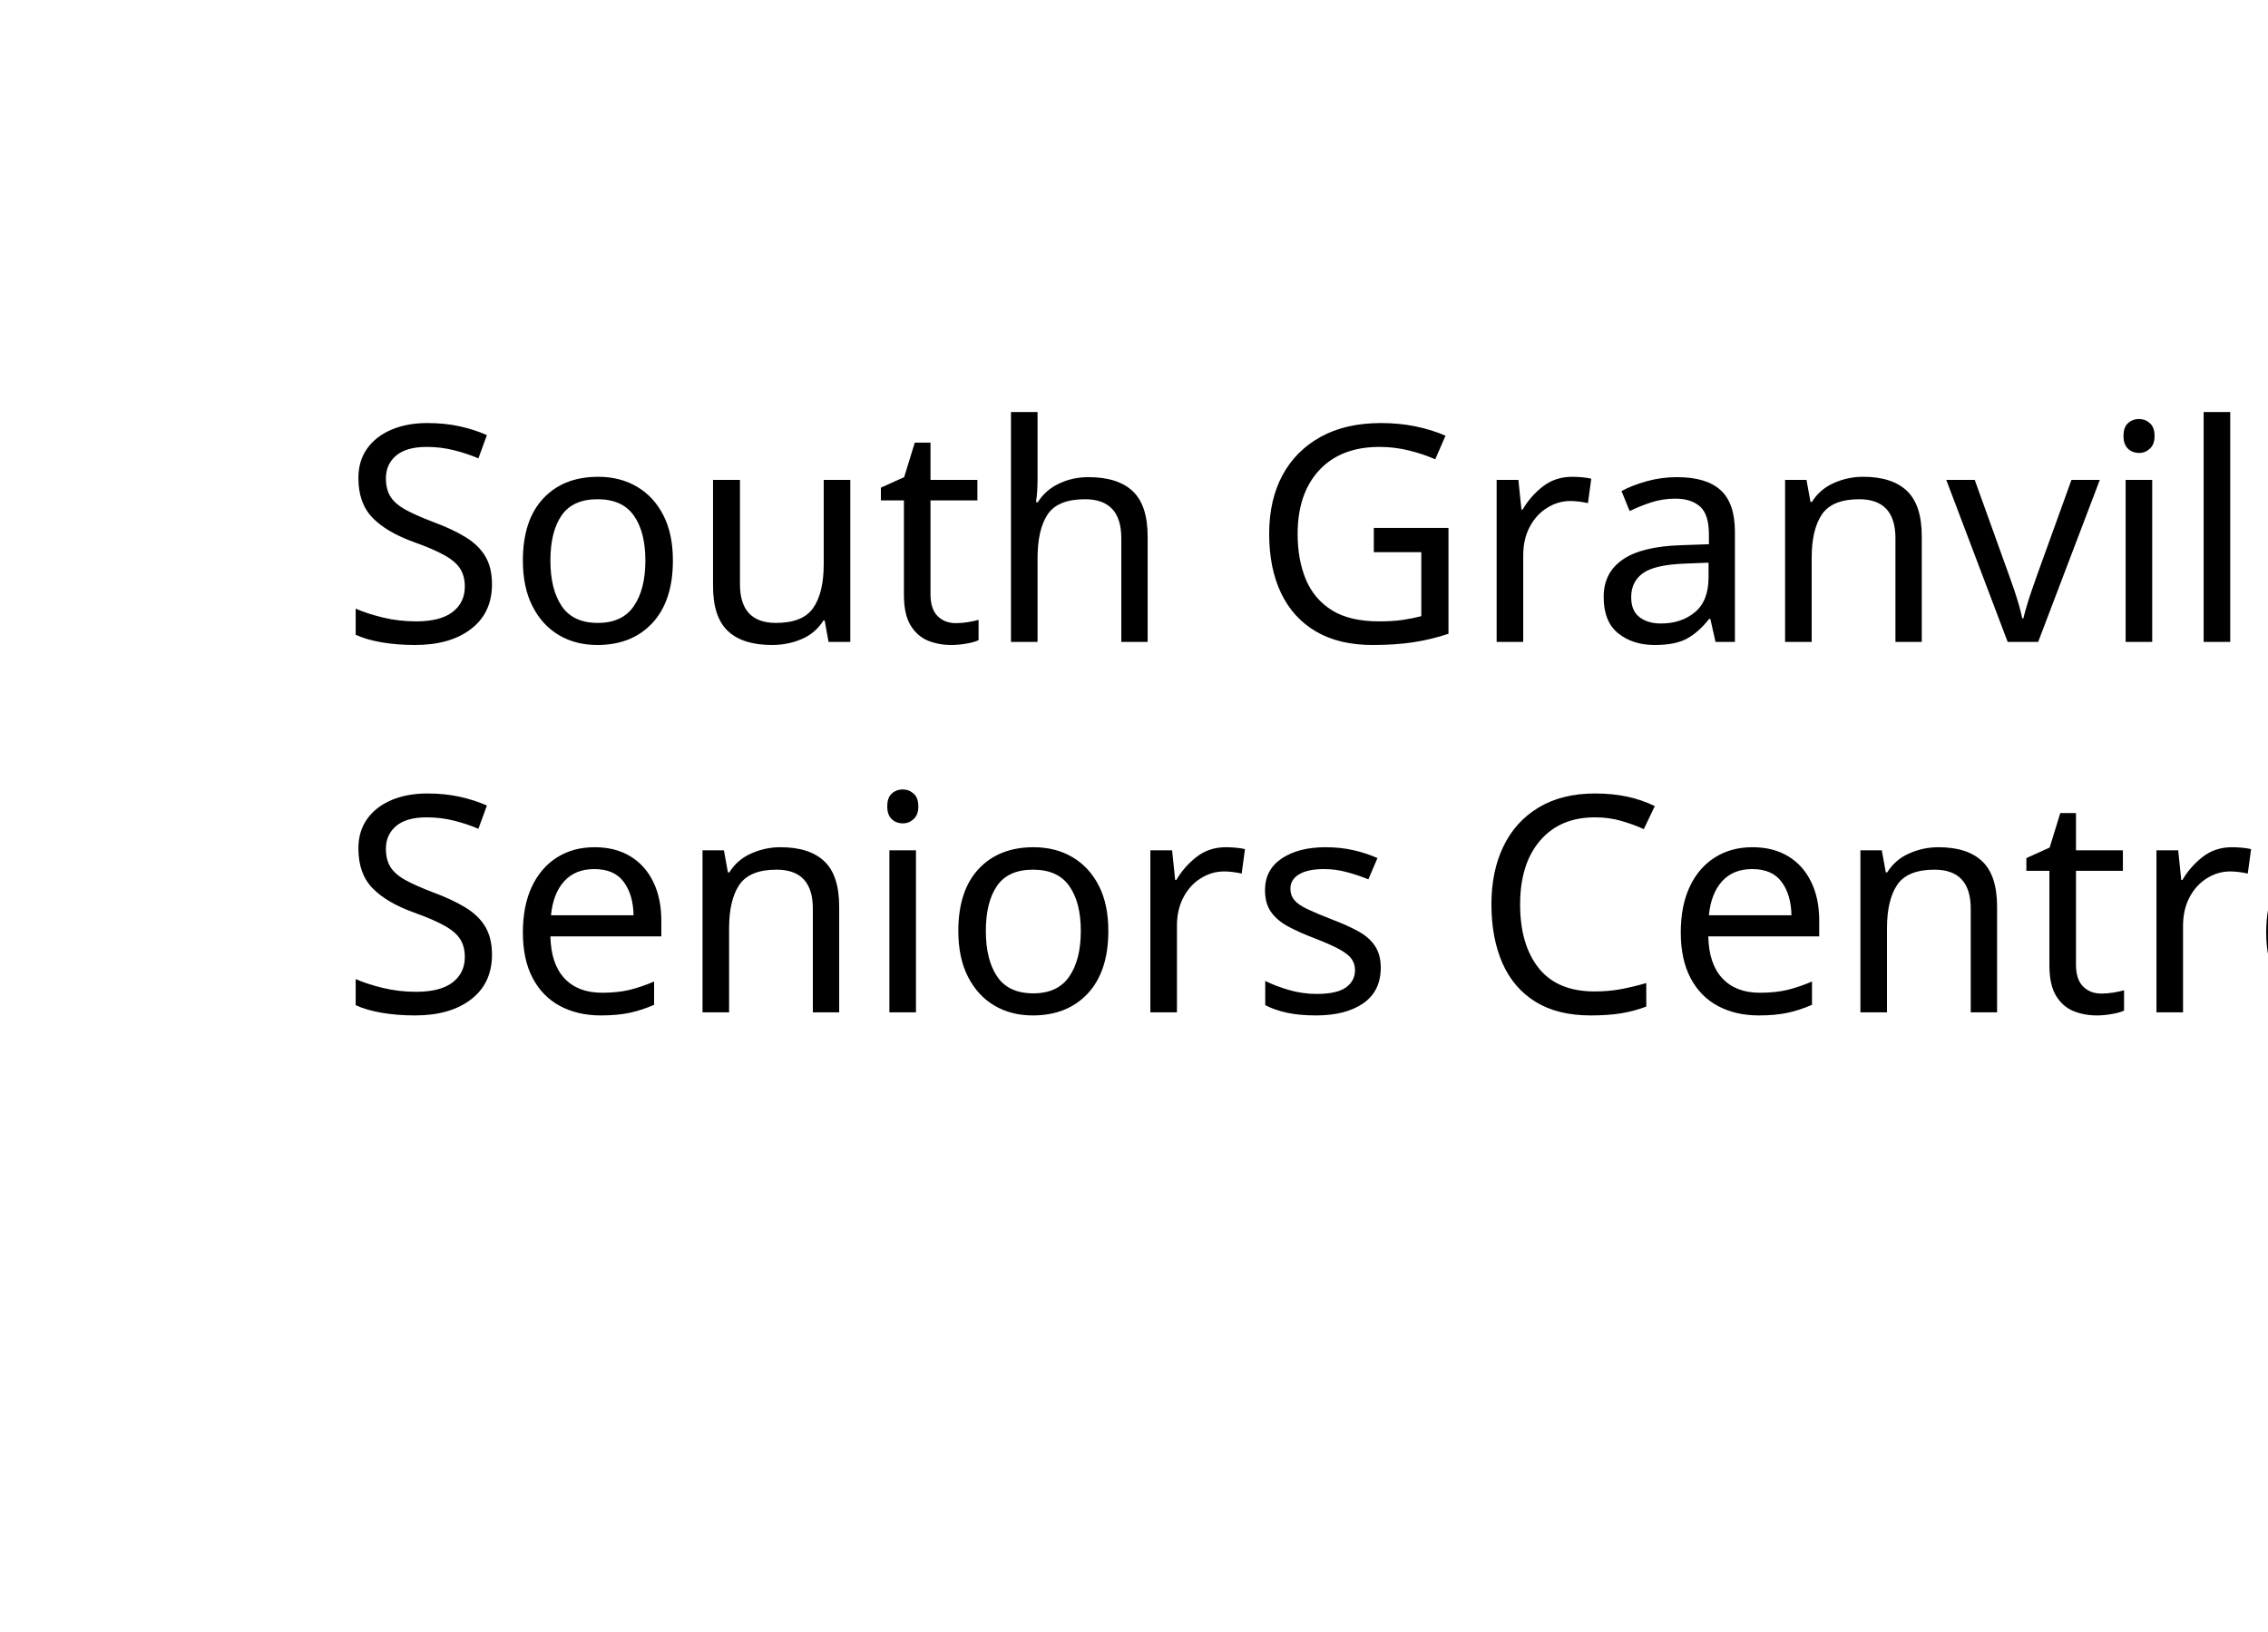
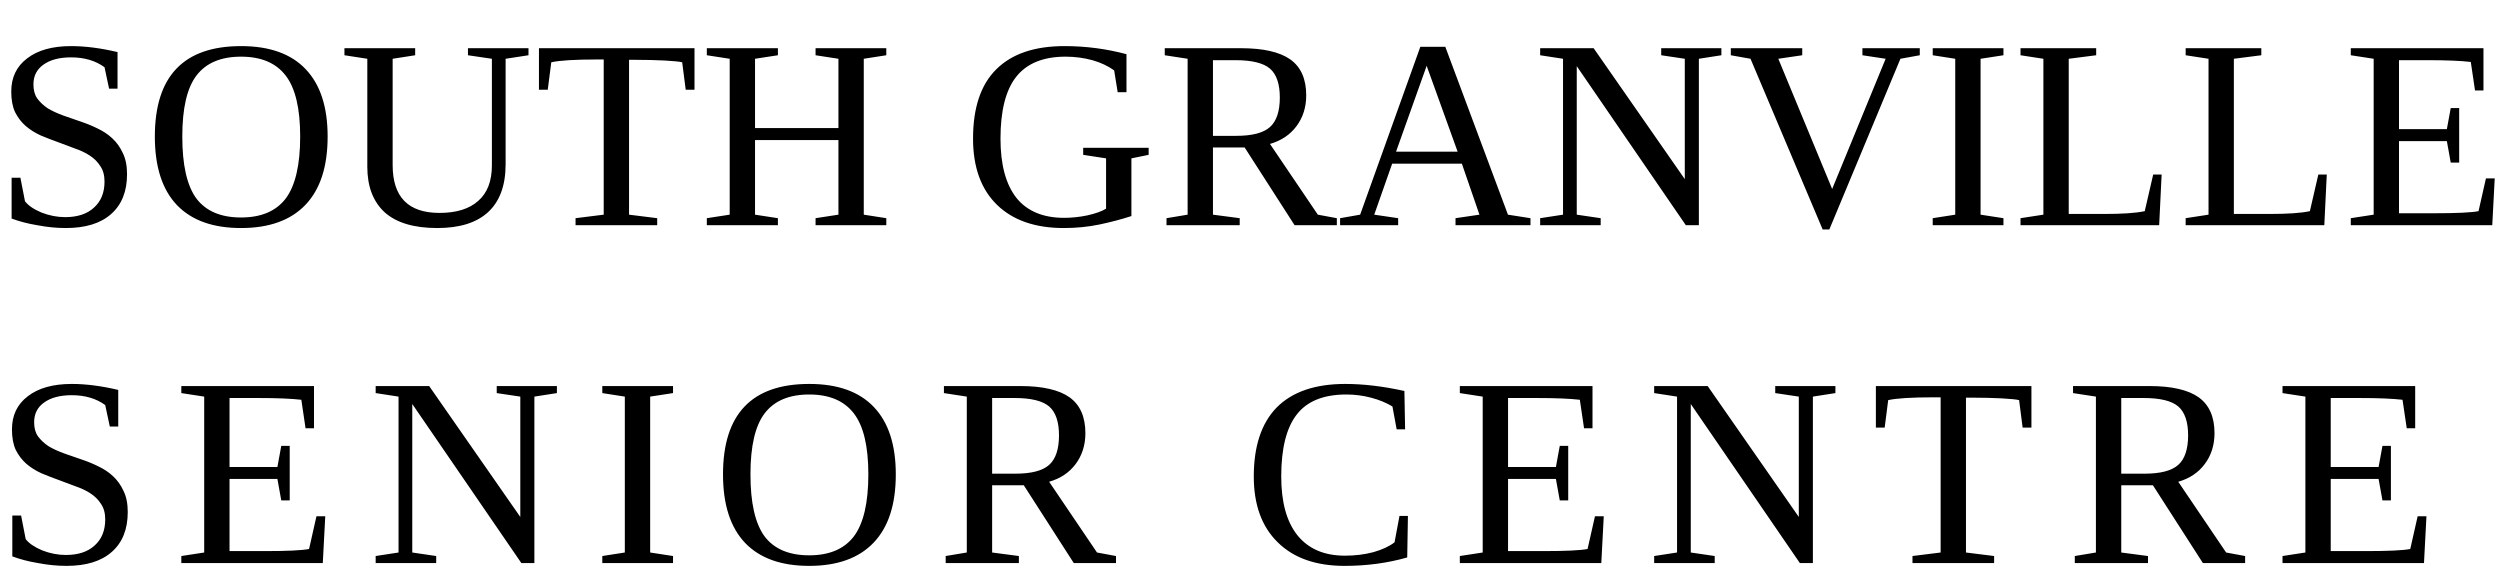
- <svg xmlns="http://www.w3.org/2000/svg" width="278px" height="200px" viewBox="0 0 300 200" version="1.1">
+ <svg xmlns="http://www.w3.org/2000/svg" width="111px" height="26px" viewBox="0 0 111 26" version="1.1">
  <defs />
-   <g id="Page-1" stroke="none" stroke-width="1" fill="none" fill-rule="evenodd" font-size="40" font-family="Montserrat-Regular, Montserrat" font-weight="normal">
-     <g id="Desktop-logo-text" fill="#000000">
-       <text id="South-Granville-Seni">
-         <tspan x="45" y="77">South Granville </tspan>
-         <tspan x="45" y="126">Seniors Centre</tspan>
-       </text>
+   <g id="Symbols" stroke="none" stroke-width="1" fill="none" fill-rule="evenodd" font-size="12" font-family=".AppleSystemUIFont" font-weight="normal">
+     <g id="Mobile-Top-Nav" transform="translate(-138, -36)" fill="#000000">
+       <g id="Group" transform="translate(0, 5)">
+         <text id="SOUTH-GRANVILLE-SENI">
+           <tspan x="137.704" y="41">SOUTH GRANVILLE</tspan>
+           <tspan x="137.736" y="56" letter-spacing="1.3">SENIOR CENTRE</tspan>
+         </text>
+       </g>
    </g>
  </g>
</svg>
